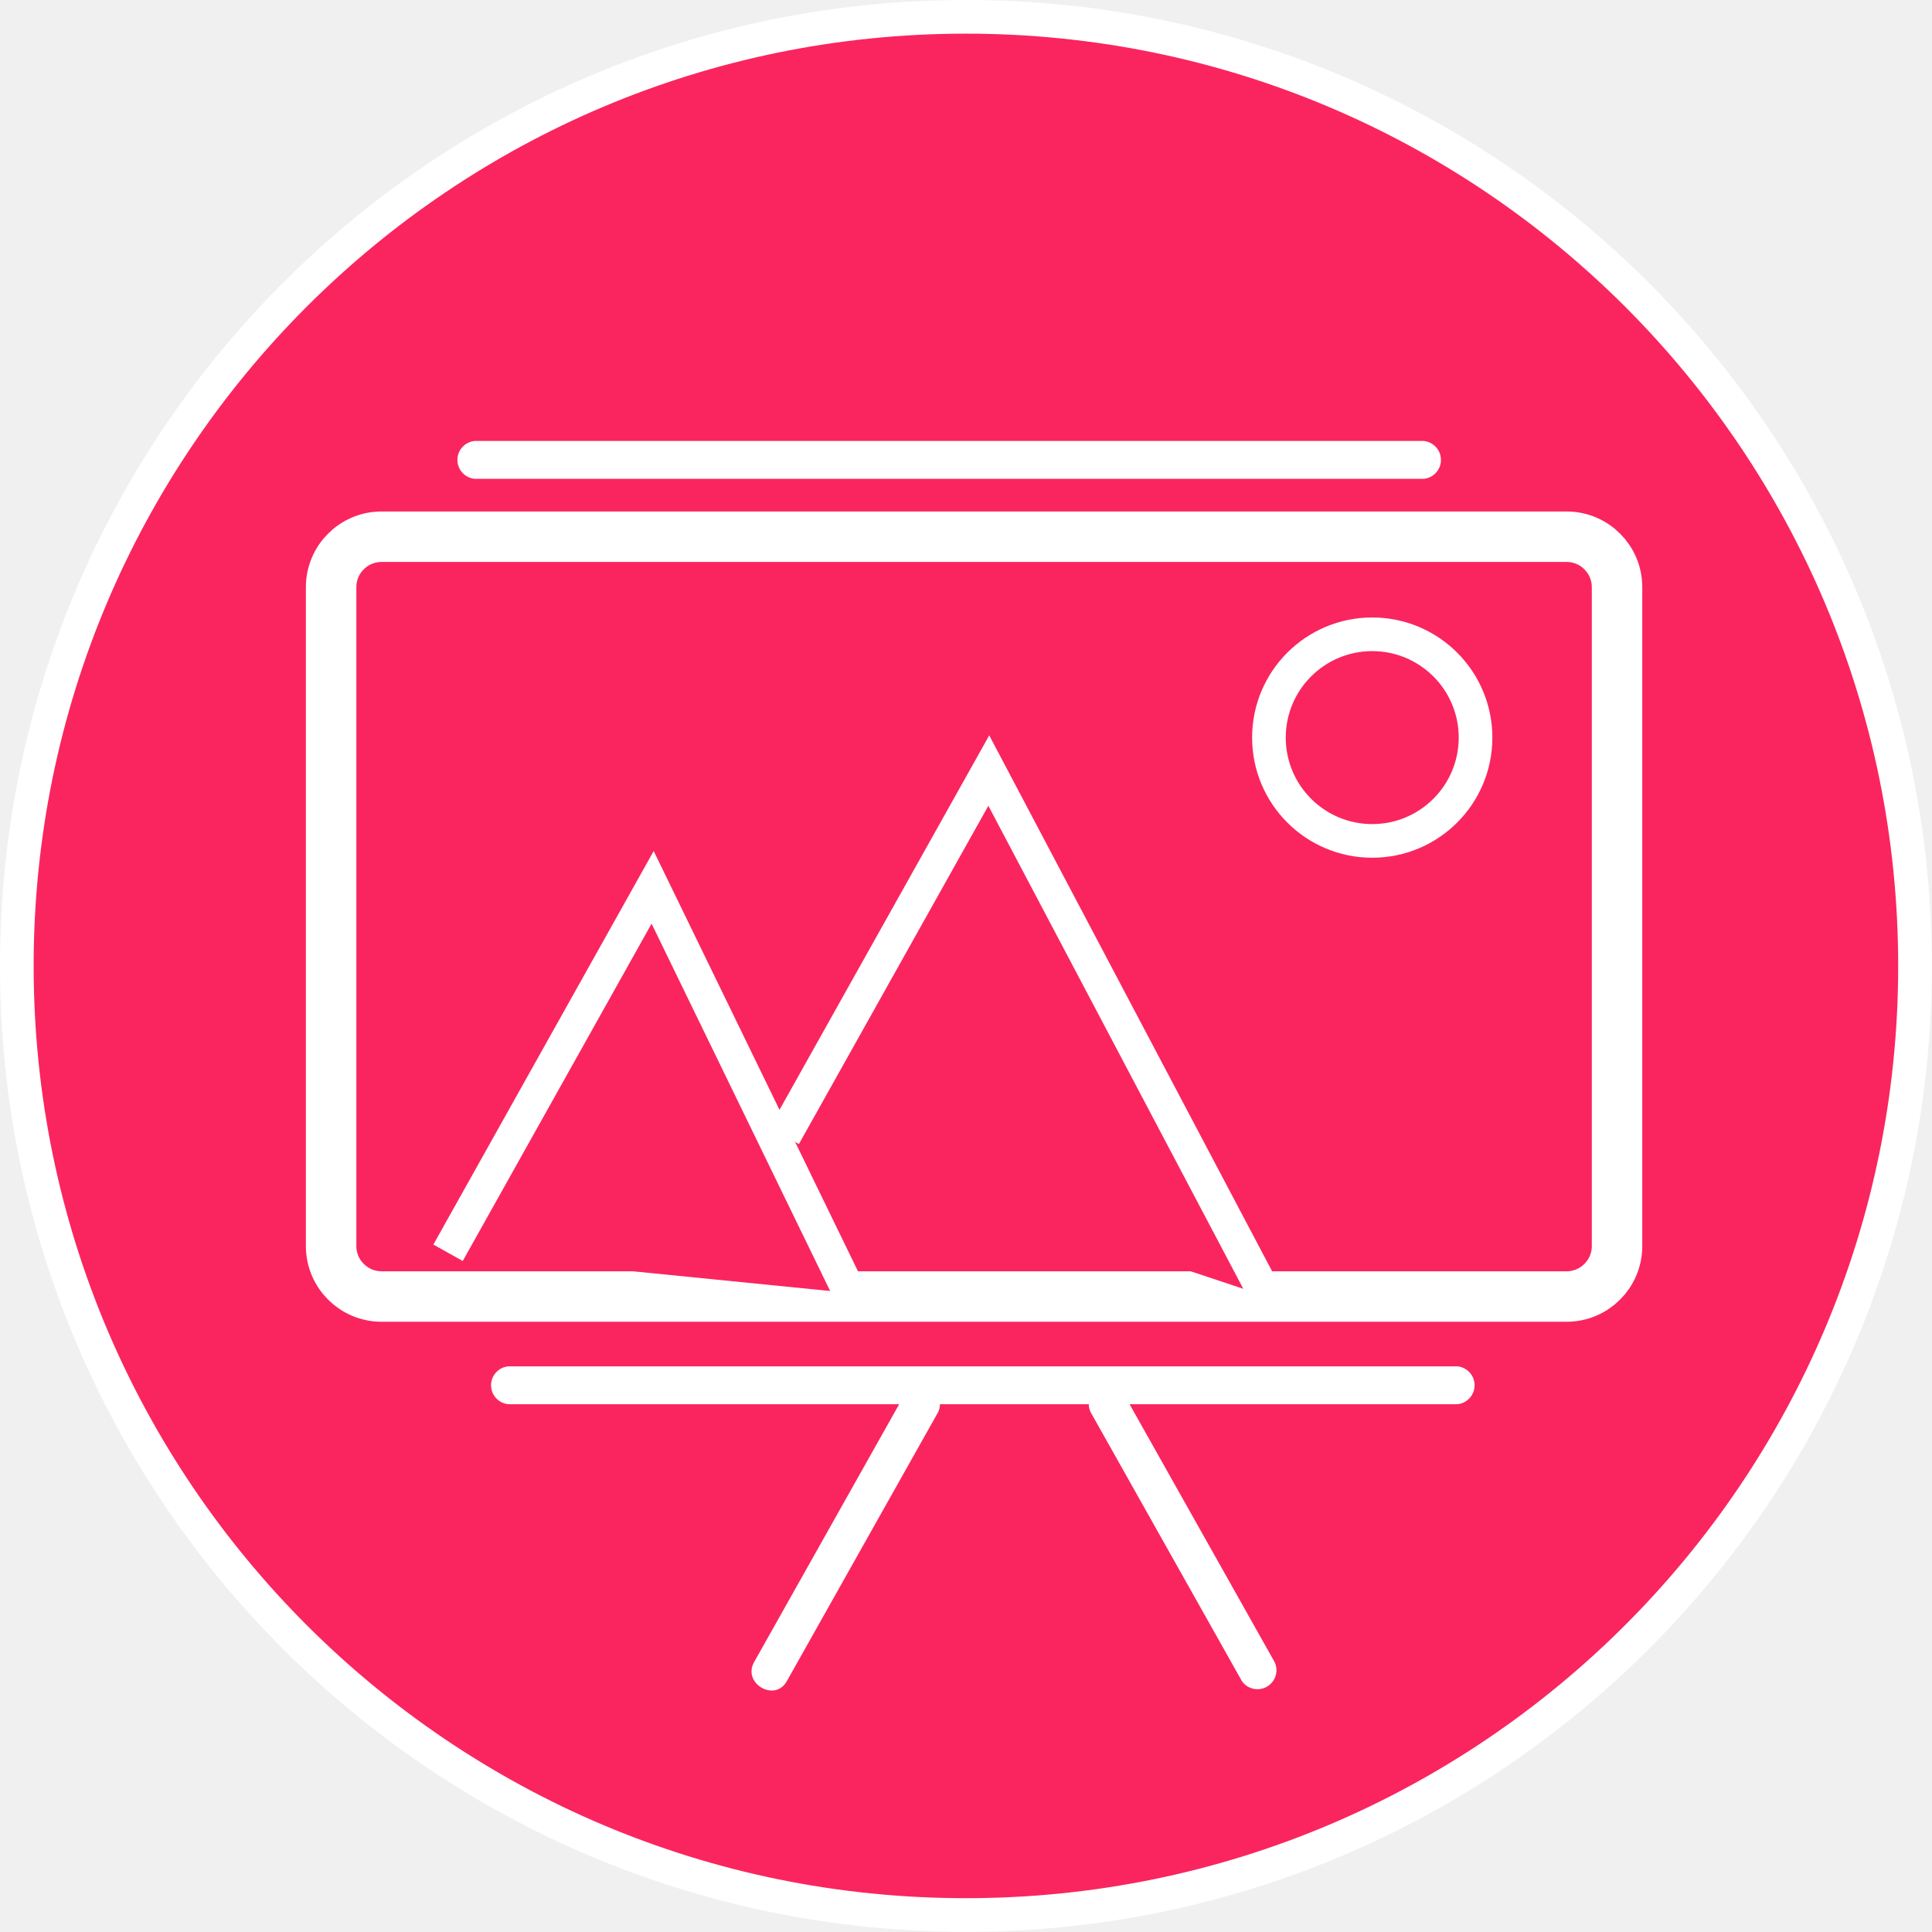
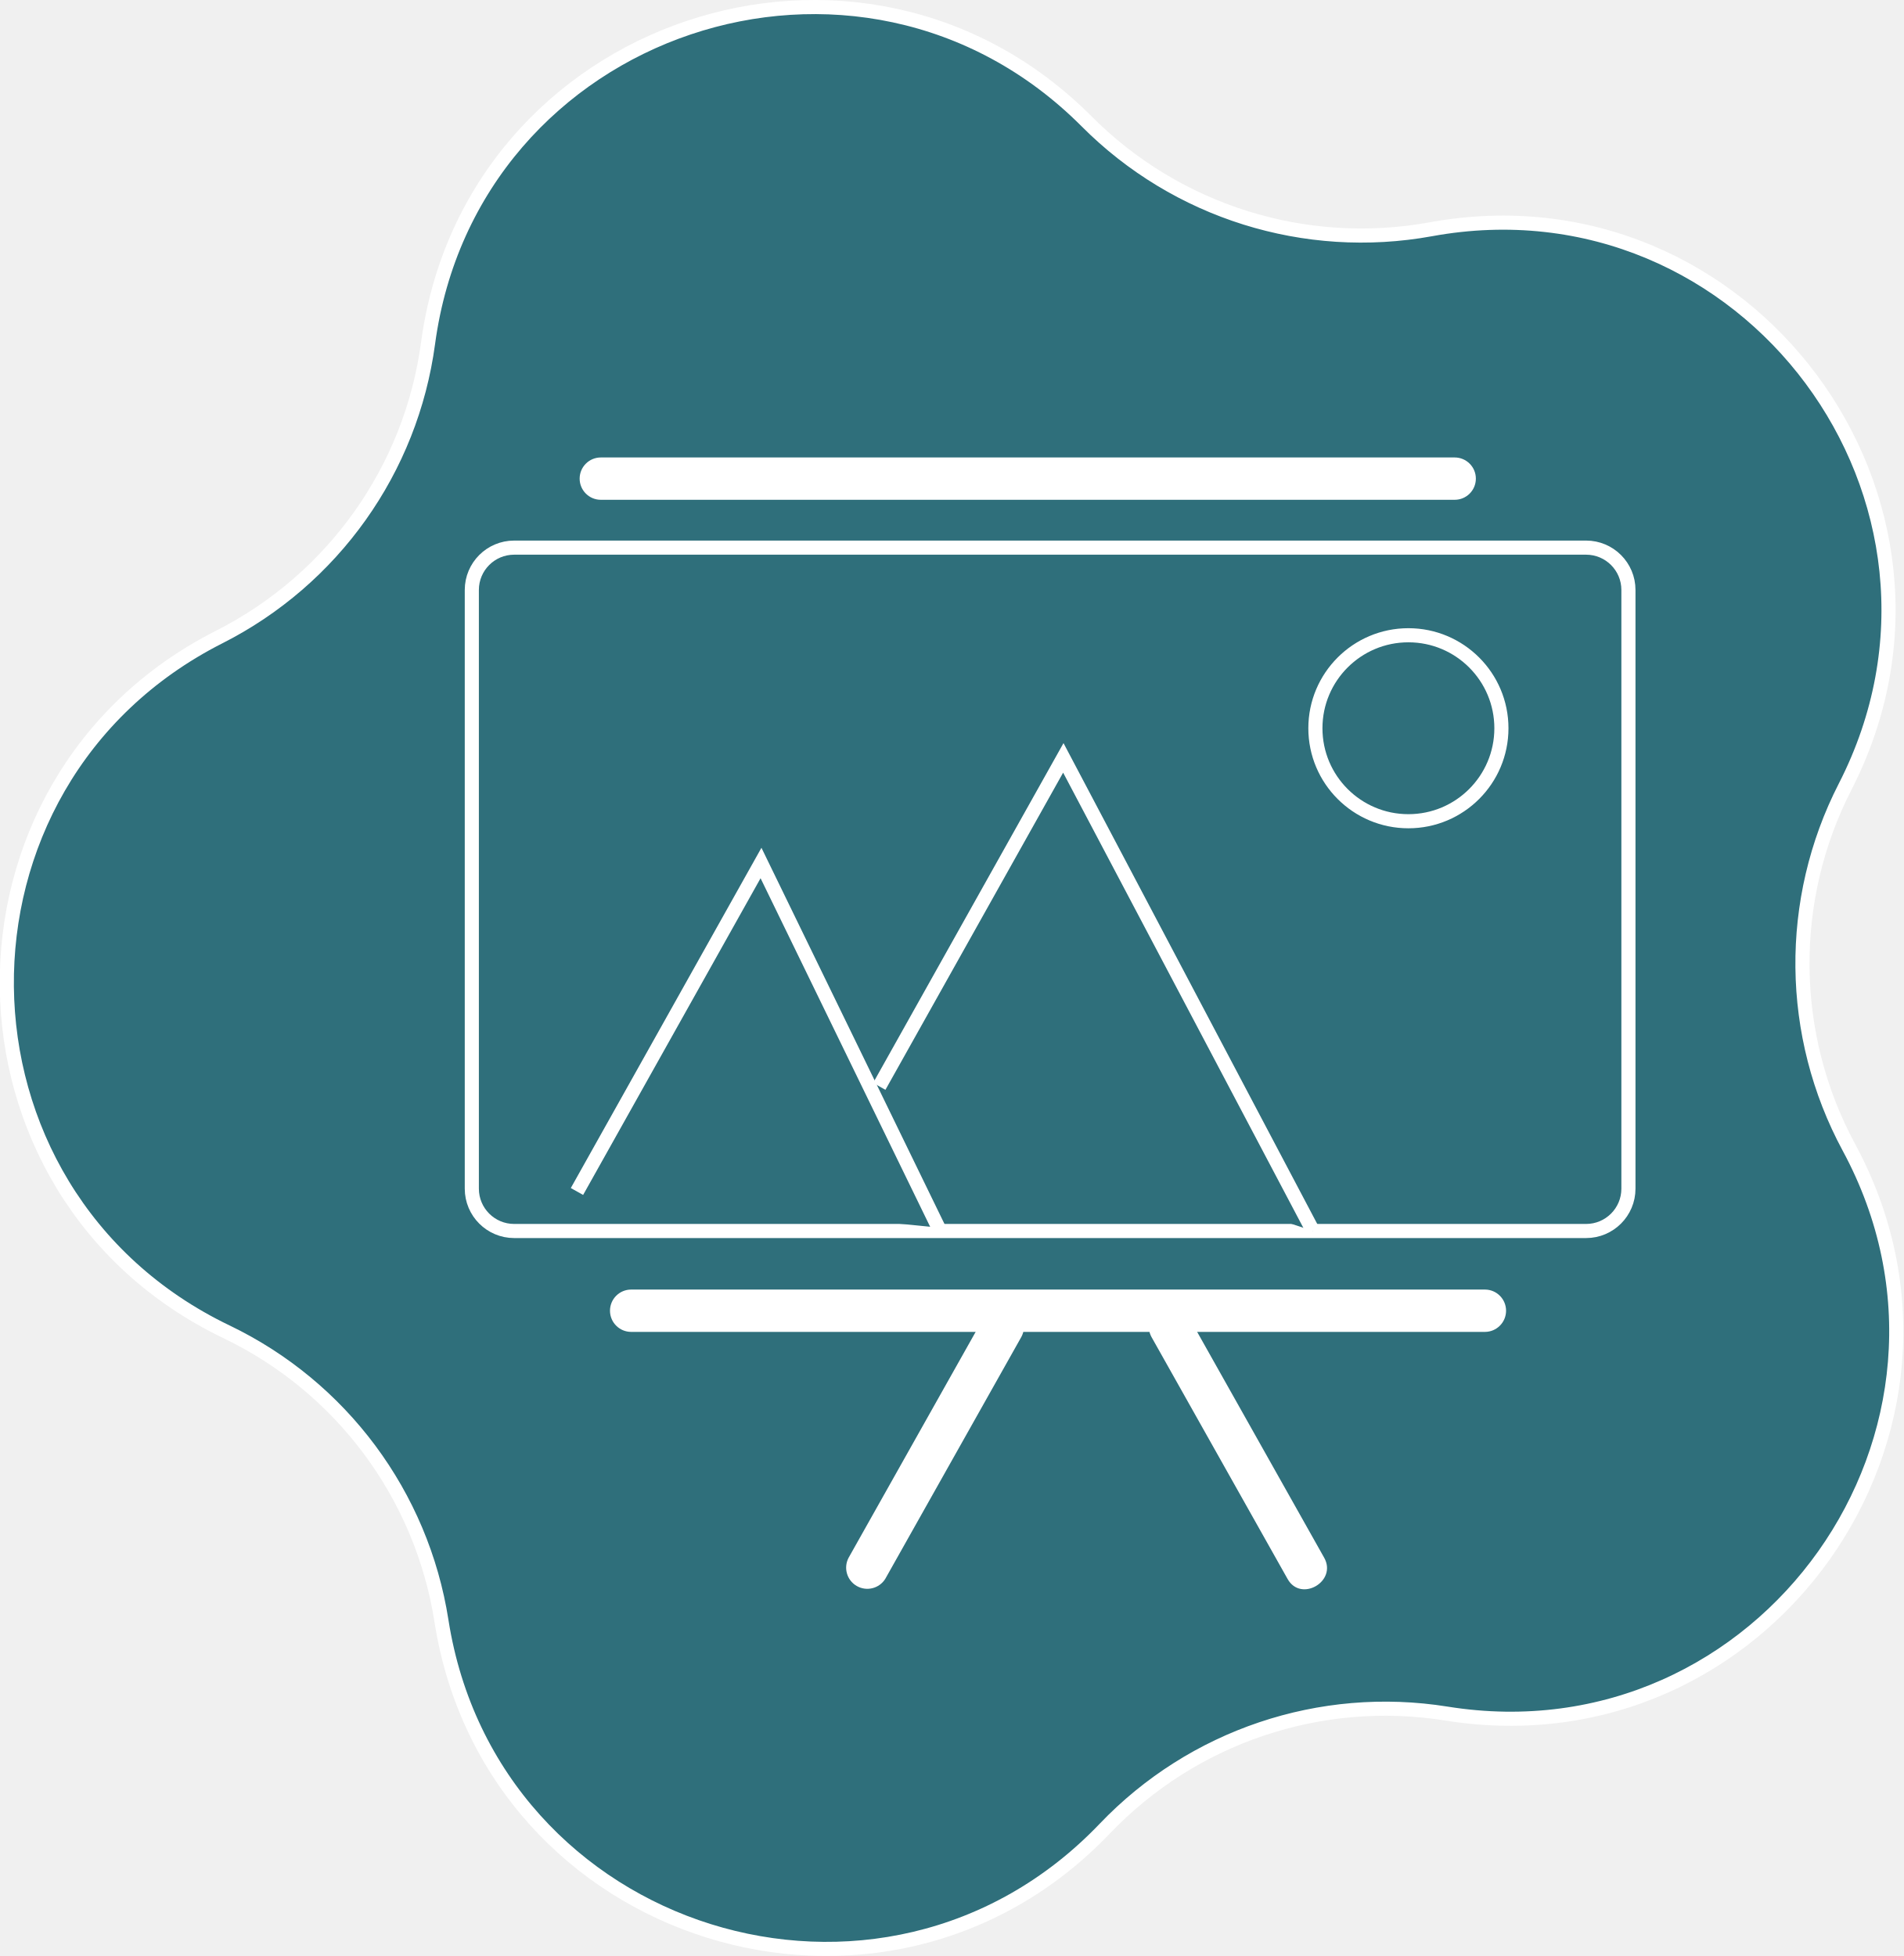
- <svg xmlns="http://www.w3.org/2000/svg" viewBox="0 0 114.83 114.83">
+ <svg xmlns="http://www.w3.org/2000/svg" viewBox="0 0 134.85 138.62">
  <defs>
-     <style>.cls-1,.cls-2,.cls-3{fill:#fa255e;}.cls-1,.cls-2{stroke:#fff;stroke-miterlimit:10;}.cls-1{stroke-width:2px;}.cls-2{stroke-width:3px;}.cls-4{fill:#fff;}</style>
+     <style>.cls-1,.cls-2{fill:#2f6f7b;}.cls-1{stroke:#fff;stroke-miterlimit:10;}.cls-3{fill:#fff;}</style>
  </defs>
  <g id="Layer_2" data-name="Layer 2">
    <g id="Layer_1-2" data-name="Layer 1">
-       <circle class="cls-1" cx="57.41" cy="57.41" r="56.41" />
-       <rect class="cls-2" x="19.68" y="31.9" width="76.43" height="45.16" rx="3" ry="3" />
-       <polyline class="cls-1" points="50.51 76.85 38.79 52.74 26.63 74.46" />
-       <polyline class="cls-1" points="75.27 77.06 58.77 45.8 46.61 67.51" />
-       <circle class="cls-1" cx="81.56" cy="43.84" r="6.14" />
-       <line class="cls-3" x1="30.21" y1="82.34" x2="86.62" y2="82.34" />
-       <path class="cls-4" d="M30.21,83.46H86.62a1.13,1.13,0,0,0,0-2.25H30.21a1.13,1.13,0,0,0,0,2.25Z" />
-       <line class="cls-3" x1="28.21" y1="27.34" x2="84.62" y2="27.34" />
-       <path class="cls-4" d="M28.21,28.46H84.62a1.13,1.13,0,0,0,0-2.25H28.21a1.13,1.13,0,0,0,0,2.25Z" />
-       <line class="cls-3" x1="45.79" y1="99.36" x2="54.79" y2="83.36" />
-       <path class="cls-4" d="M46.76,99.93l9-16a1.13,1.13,0,0,0-1.94-1.14l-9,16c-.71,1.26,1.23,2.4,1.94,1.14Z" />
-       <line class="cls-3" x1="74.79" y1="99.36" x2="65.79" y2="83.36" />
-       <path class="cls-4" d="M75.76,98.79l-9-16a1.13,1.13,0,0,0-1.94,1.14l9,16a1.13,1.13,0,0,0,1.94-1.14Z" />
+       <path class="cls-1" d="M101.37,16.25h0c22.38-4.09,39.73,19.26,29.36,39.51h0A27.45,27.45,0,0,0,131,81.31h0c10.8,20-6,43.74-28.51,40.13h0a27.47,27.47,0,0,0-24.21,8.15h0c-15.71,16.46-43.47,7.77-47-14.71h0a27.43,27.43,0,0,0-15.24-20.5h0c-20.5-9.85-20.81-38.94-.52-49.23h0A27.42,27.42,0,0,0,30.33,24.32h0C33.36,1.78,60.94-7.51,77,8.61h0A27.46,27.46,0,0,0,101.37,16.25Z" />
+       <rect class="cls-1" x="33.43" y="38.81" width="81.95" height="48.43" rx="3" ry="3" />
+       <polyline class="cls-1" points="66.49 87 53.92 61.16 40.88 84.44" />
+       <polyline class="cls-1" points="93.03 87.24 75.34 53.71 62.3 76.99" />
+       <circle class="cls-1" cx="99.79" cy="51.61" r="6.59" />
+       <line class="cls-2" x1="44.72" y1="92.89" x2="105.21" y2="92.89" />
+       <path class="cls-3" d="M44.72,94.39h60.49a1.5,1.5,0,0,0,0-3H44.72a1.5,1.5,0,0,0,0,3Z" />
+       <line class="cls-2" x1="42.57" y1="33.92" x2="103.07" y2="33.92" />
+       <path class="cls-3" d="M42.57,35.42h60.5a1.5,1.5,0,0,0,0-3H42.57a1.5,1.5,0,0,0,0,3Z" />
+       <line class="cls-2" x1="61.43" y1="111.14" x2="71.08" y2="93.99" />
+       <path class="cls-3" d="M62.72,111.9l9.65-17.16a1.5,1.5,0,0,0-2.59-1.51l-9.65,17.16a1.5,1.5,0,0,0,2.59,1.51Z" />
+       <line class="cls-2" x1="92.52" y1="111.14" x2="82.87" y2="93.99" />
+       <path class="cls-3" d="M93.82,110.39,84.17,93.23a1.5,1.5,0,0,0-2.59,1.51l9.65,17.16c.94,1.68,3.54.17,2.59-1.51Z" />
    </g>
  </g>
</svg>
